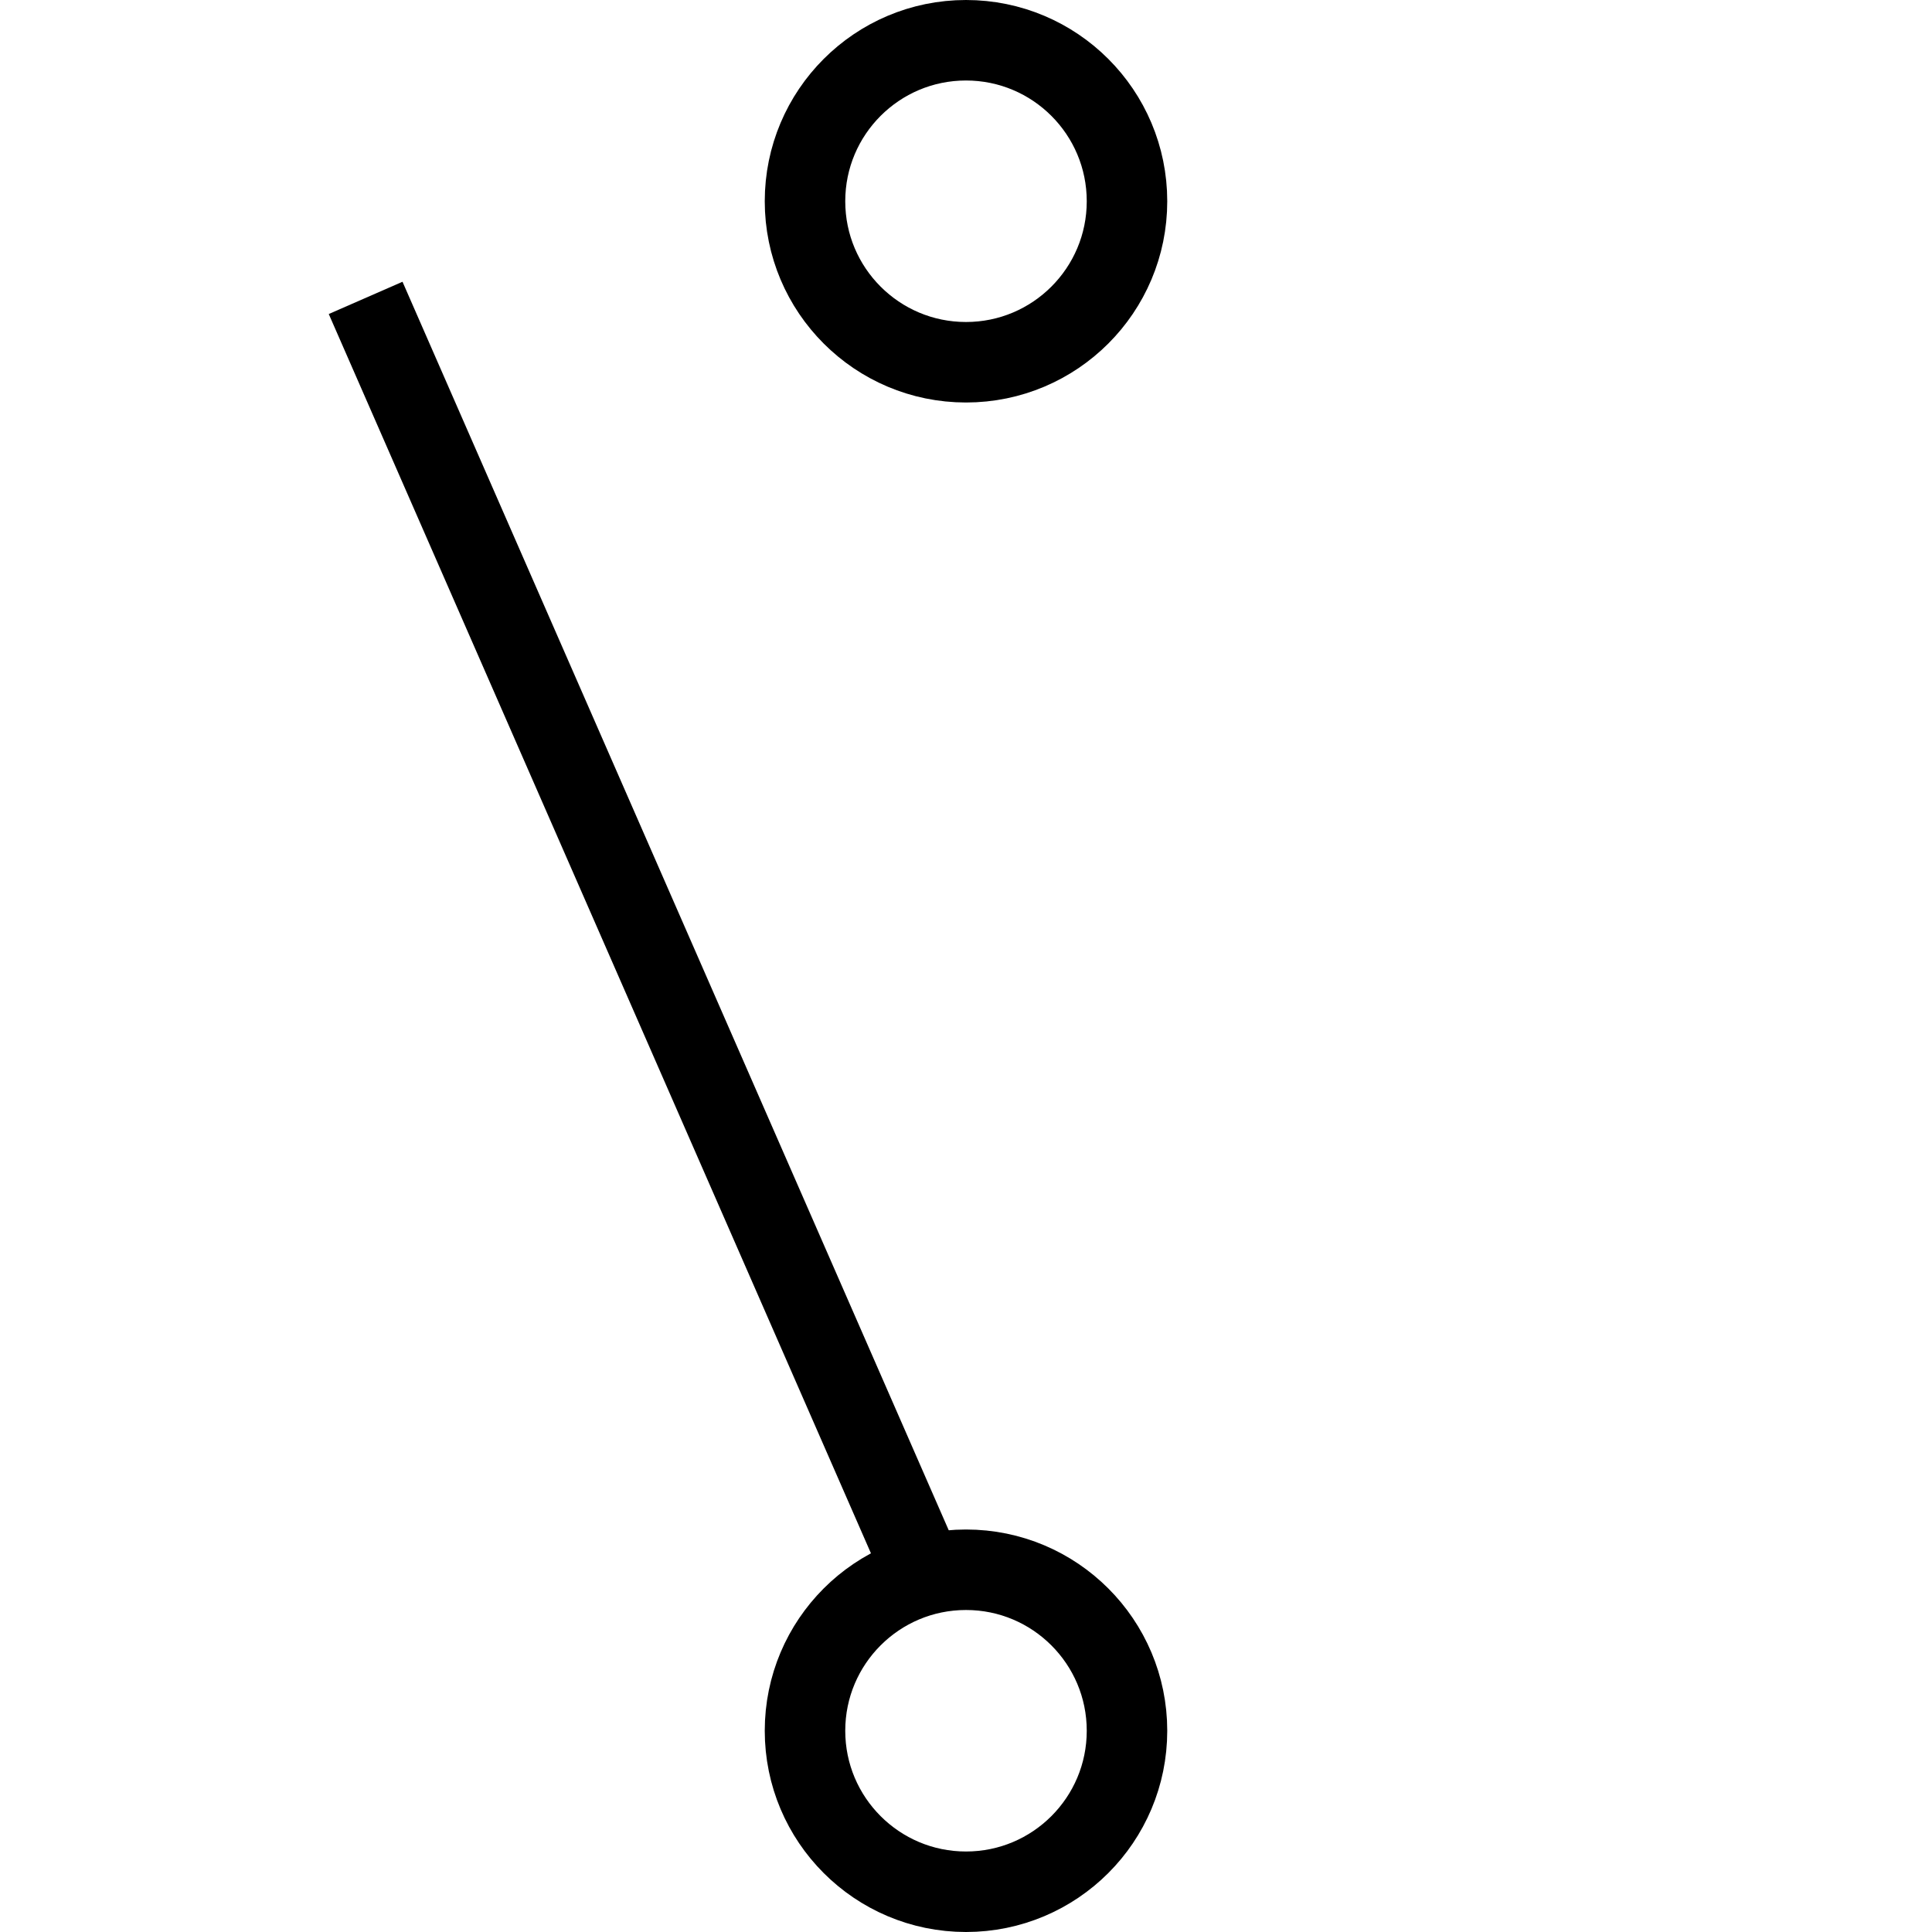
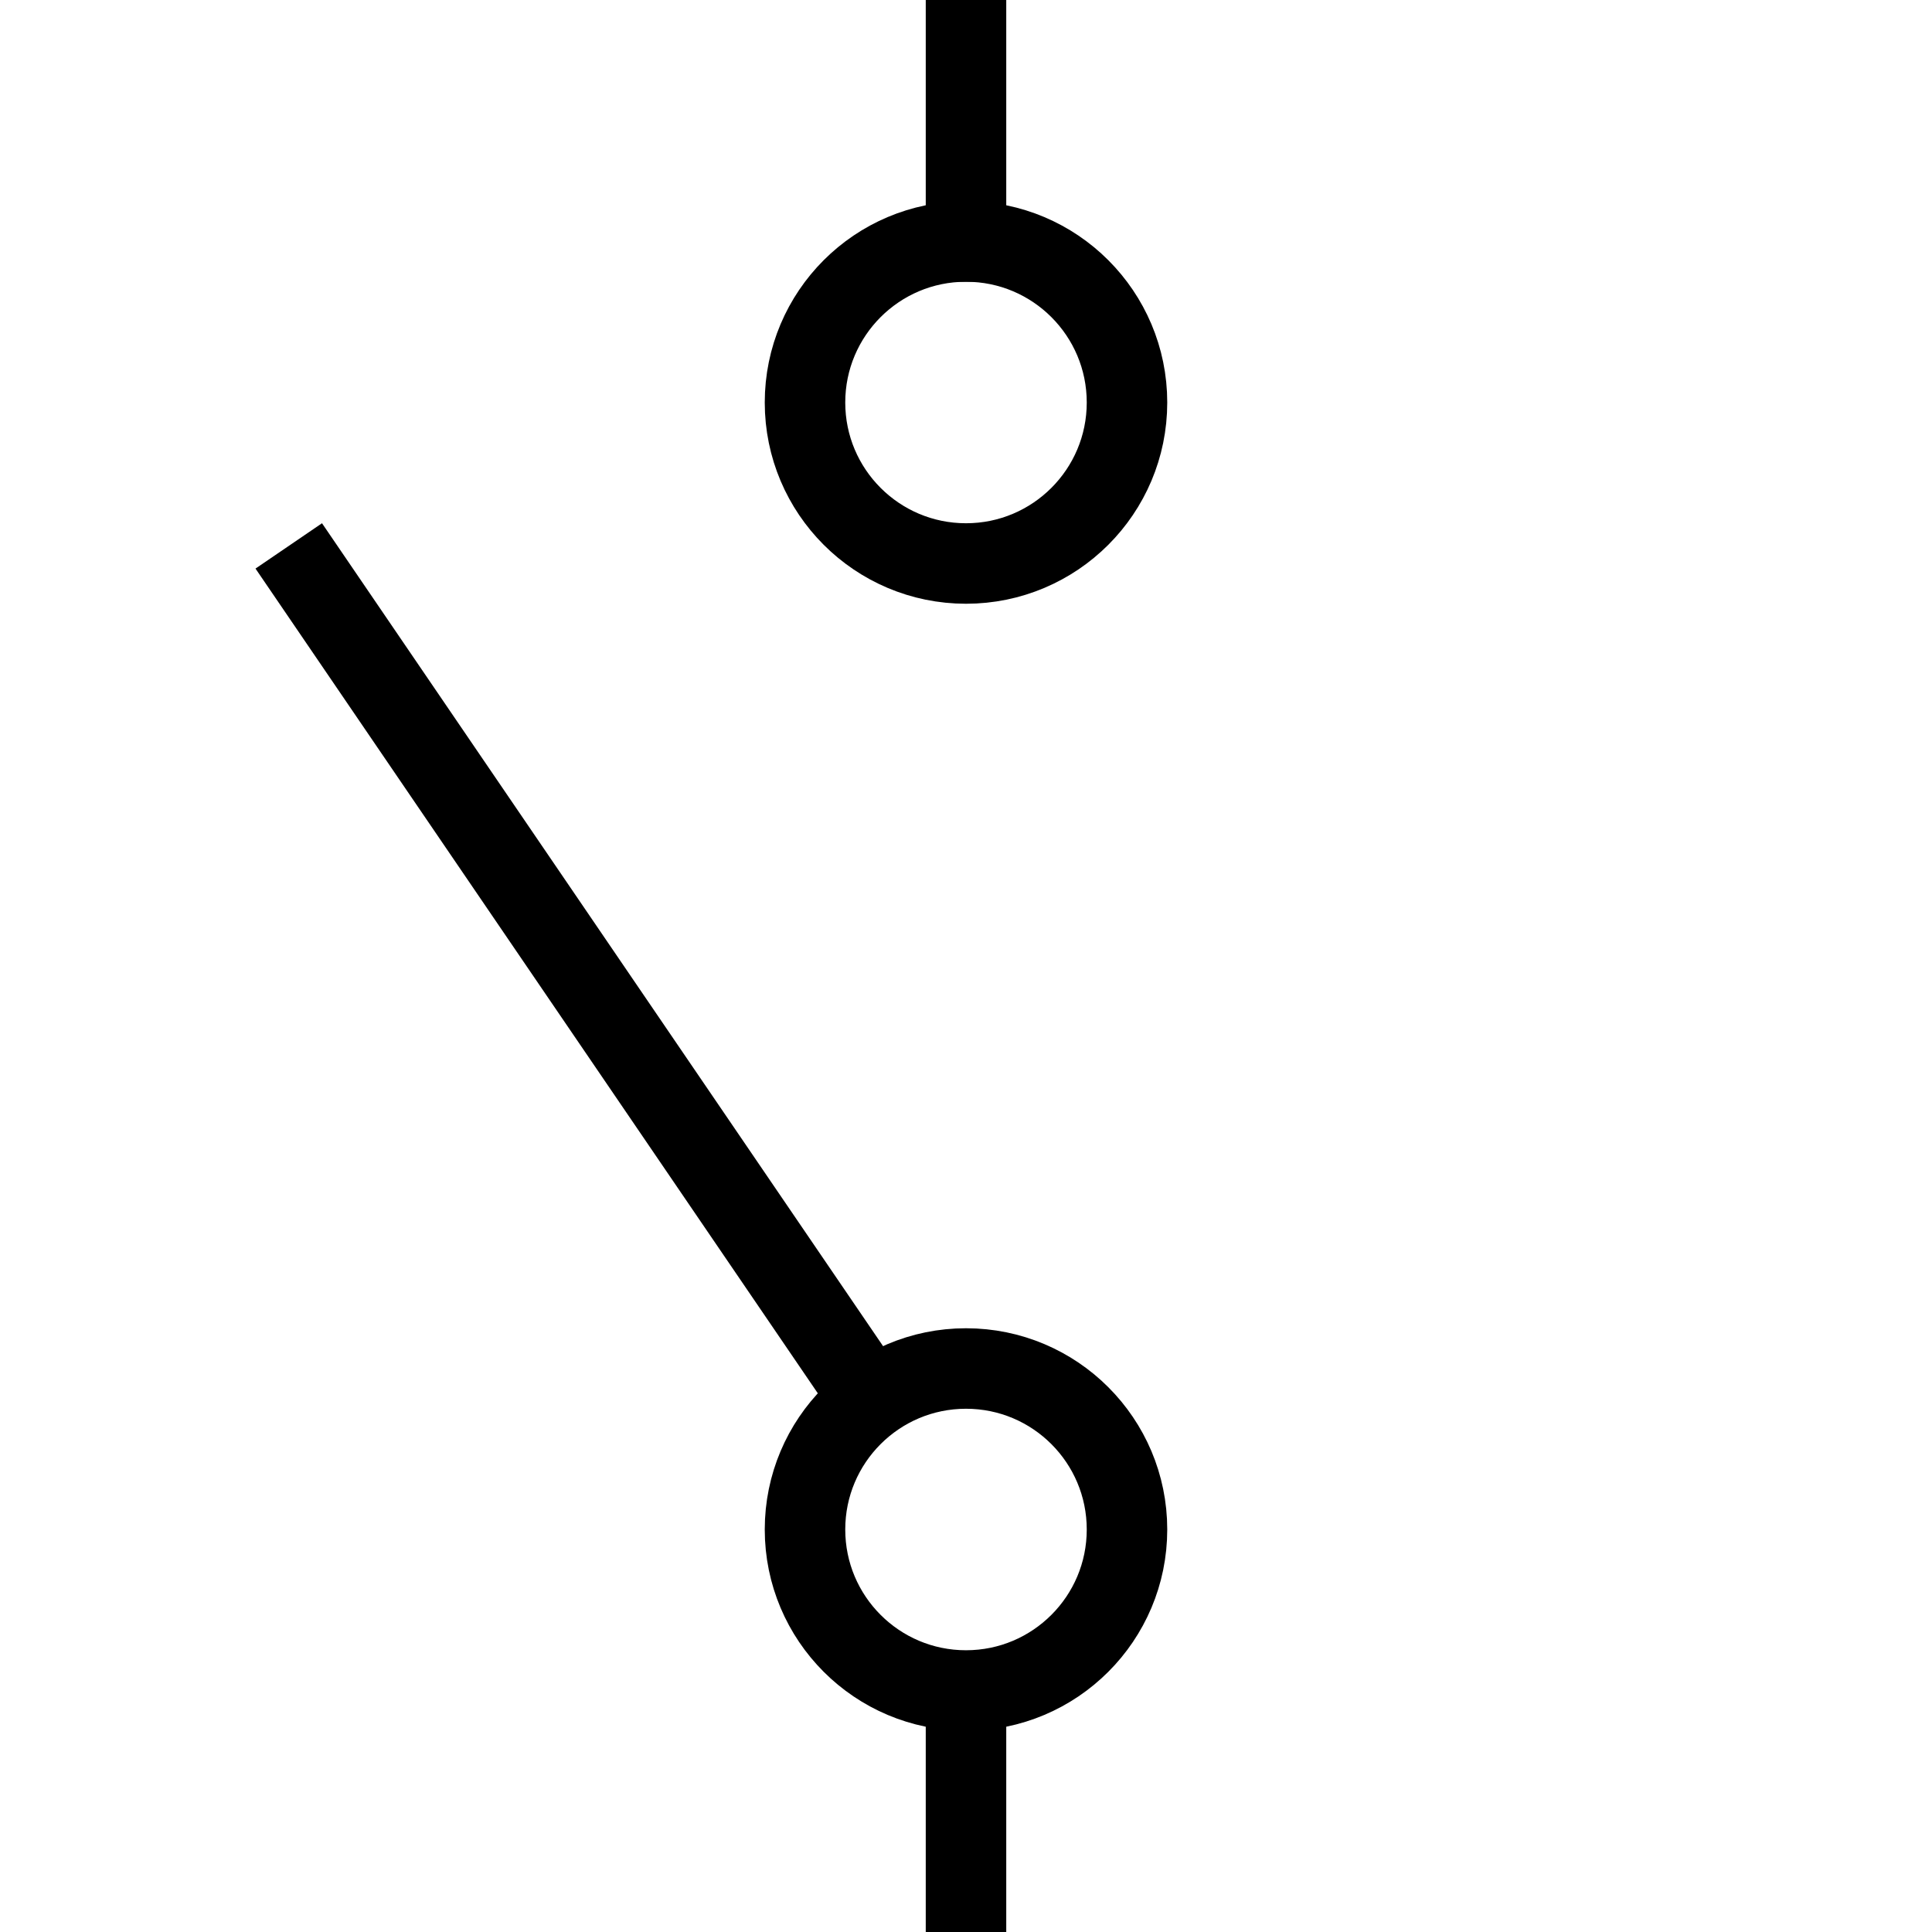
<svg xmlns="http://www.w3.org/2000/svg" viewBox="0 0 48 48" fill="none">
-   <circle cx="24" cy="43" r="4" stroke="currentColor" stroke-width="2" />
-   <circle cx="24" cy="5" r="4" stroke="currentColor" stroke-width="2" />
-   <line x1="23.084" y1="39.401" x2="9.084" y2="7.401" stroke="currentColor" stroke-width="2" />
+   <g>
+     <rect x="23" width="2" height="7" fill="currentColor" />
+     <rect x="23" y="42" width="2" height="7" fill="currentColor" />
+     <circle cx="24" cy="38" r="4" stroke="currentColor" stroke-width="2" />
+     <circle cx="24" cy="10" r="4" stroke="currentColor" stroke-width="2" />
+     <line x1="22.174" y1="35.563" x2="7.174" y2="13.563" stroke="currentColor" stroke-width="2" />
+   </g>
</svg>
